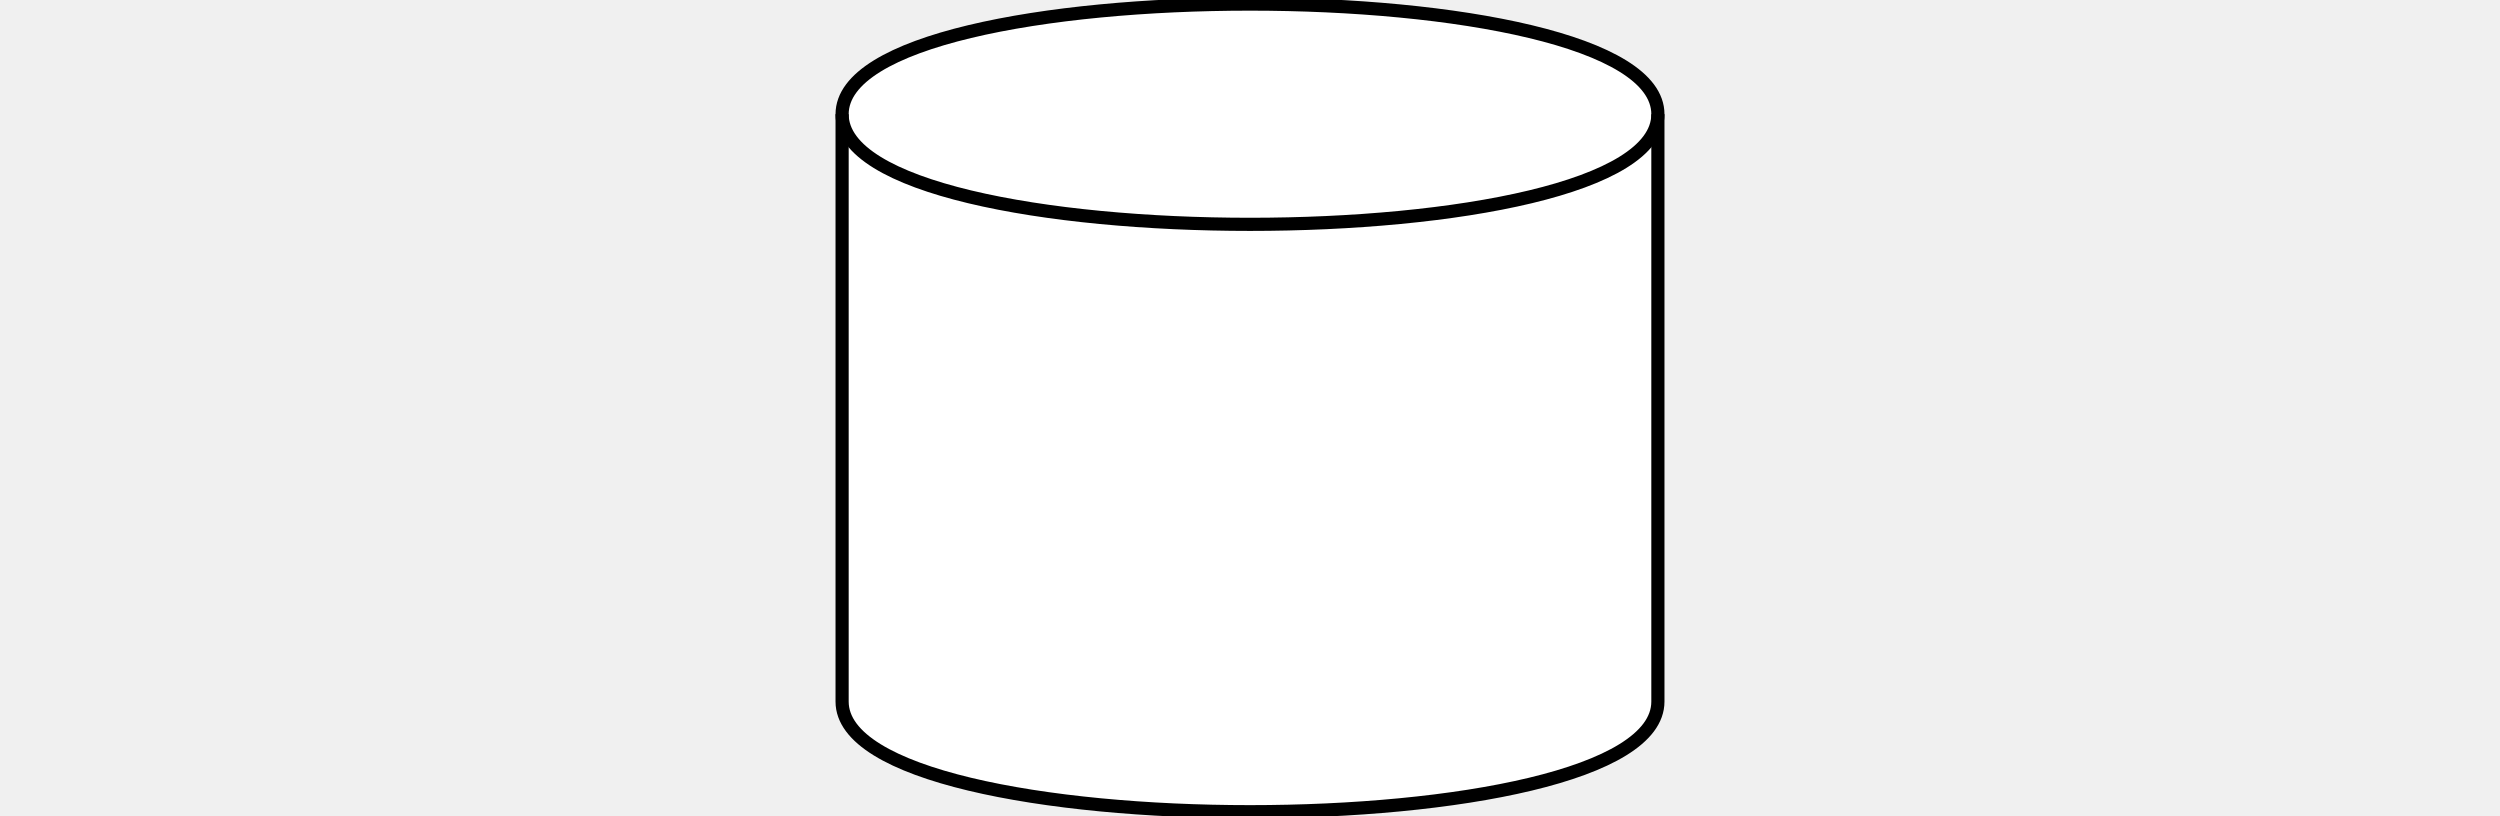
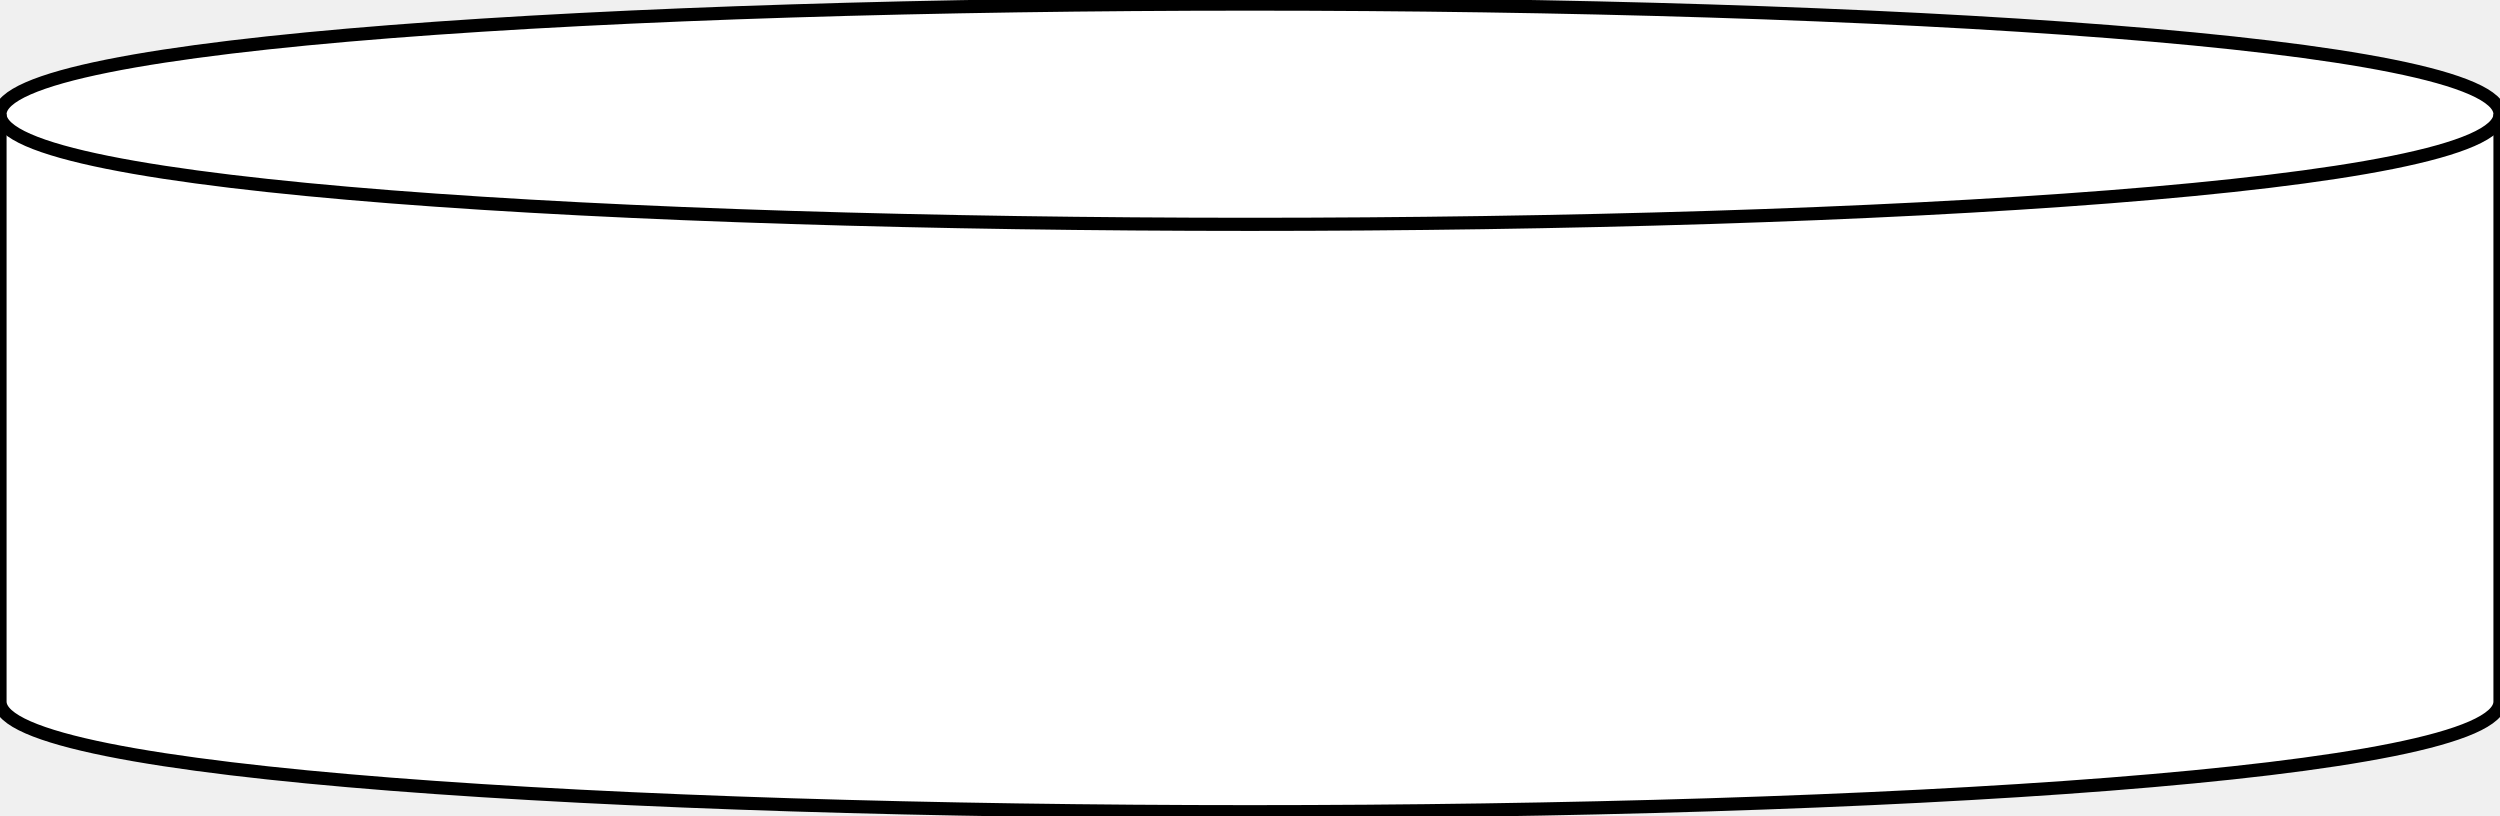
- <svg xmlns="http://www.w3.org/2000/svg" viewBox="0 0 100 100" width="190" height="62">
+ <svg xmlns="http://www.w3.org/2000/svg" viewBox="0 0 100 100" width="190" height="62" preserveAspectRatio="none">
  <path d="M0 14C0 -4 100 -4 100 14V86C100 104 0 104 0 86Z" fill="#ffffff" stroke="#000000" stroke-width="1" vector-effect="non-scaling-stroke" class="node-shape" />
  <path d="M0 14C0 32 100 32 100 14" fill="none" stroke="#000000" stroke-width="1" vector-effect="non-scaling-stroke" class="node-detail" />
</svg>
